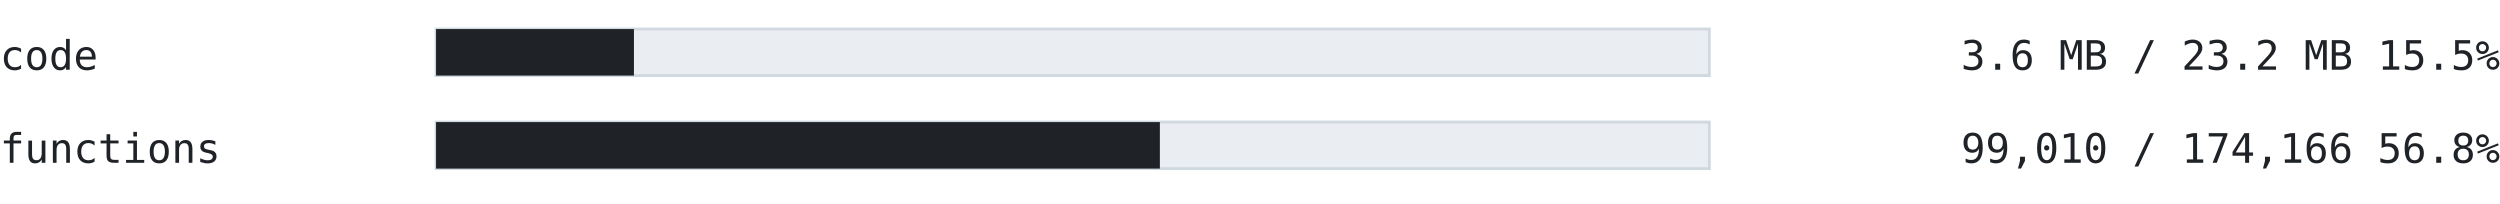
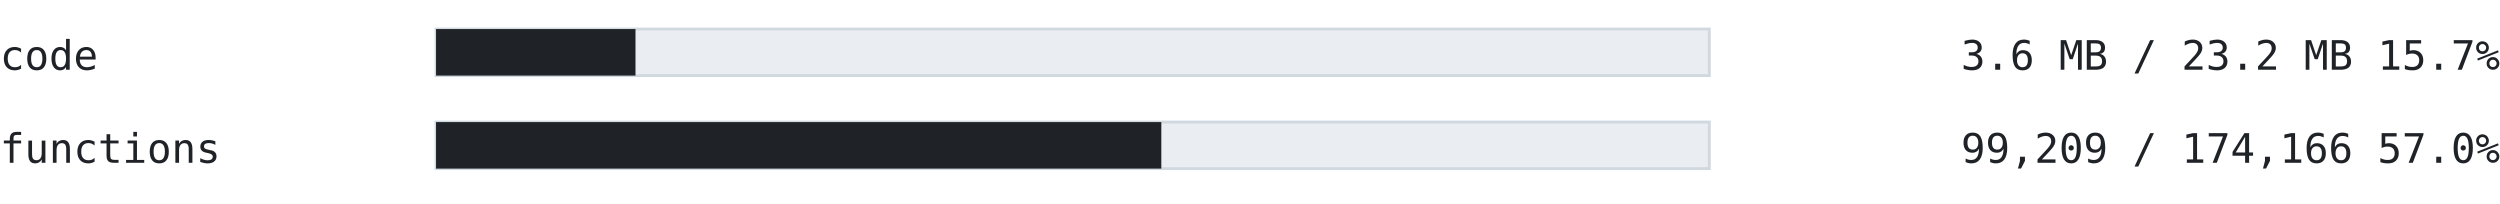
<svg xmlns="http://www.w3.org/2000/svg" width="860" height="70" viewBox="0 0 860 70" font-family="ui-monospace, SFMono-Regular, 'Cascadia Mono', Consolas, 'DejaVu Sans Mono', monospace">
  <text x="0" y="24" font-size="14" fill="#1f2328" text-anchor="start" font-weight="normal">code</text>
  <rect x="150" y="10" width="438" height="16" fill="#eaeef2" stroke="#d1d9e0" />
-   <rect x="150" y="10" width="68.073" height="16" fill="#1f2328" />
-   <text x="860" y="24" font-size="14" fill="#1f2328" text-anchor="end" font-weight="normal">3.6 MB / 23.2 MB  15.5%</text>
+   <rect x="150" y="10" width="68.612" height="16" fill="#1f2328" />
+   <text x="860" y="24" font-size="14" fill="#1f2328" text-anchor="end" font-weight="normal">3.6 MB / 23.2 MB  15.7%</text>
  <text x="0" y="56" font-size="14" fill="#1f2328" text-anchor="start" font-weight="normal">functions</text>
  <rect x="150" y="42" width="438" height="16" fill="#eaeef2" stroke="#d1d9e0" />
-   <rect x="150" y="42" width="248.995" height="16" fill="#1f2328" />
-   <text x="860" y="56" font-size="14" fill="#1f2328" text-anchor="end" font-weight="normal">99,010 / 174,166  56.8%</text>
+   <rect x="150" y="42" width="249.495" height="16" fill="#1f2328" />
+   <text x="860" y="56" font-size="14" fill="#1f2328" text-anchor="end" font-weight="normal">99,209 / 174,166  57.0%</text>
</svg>
